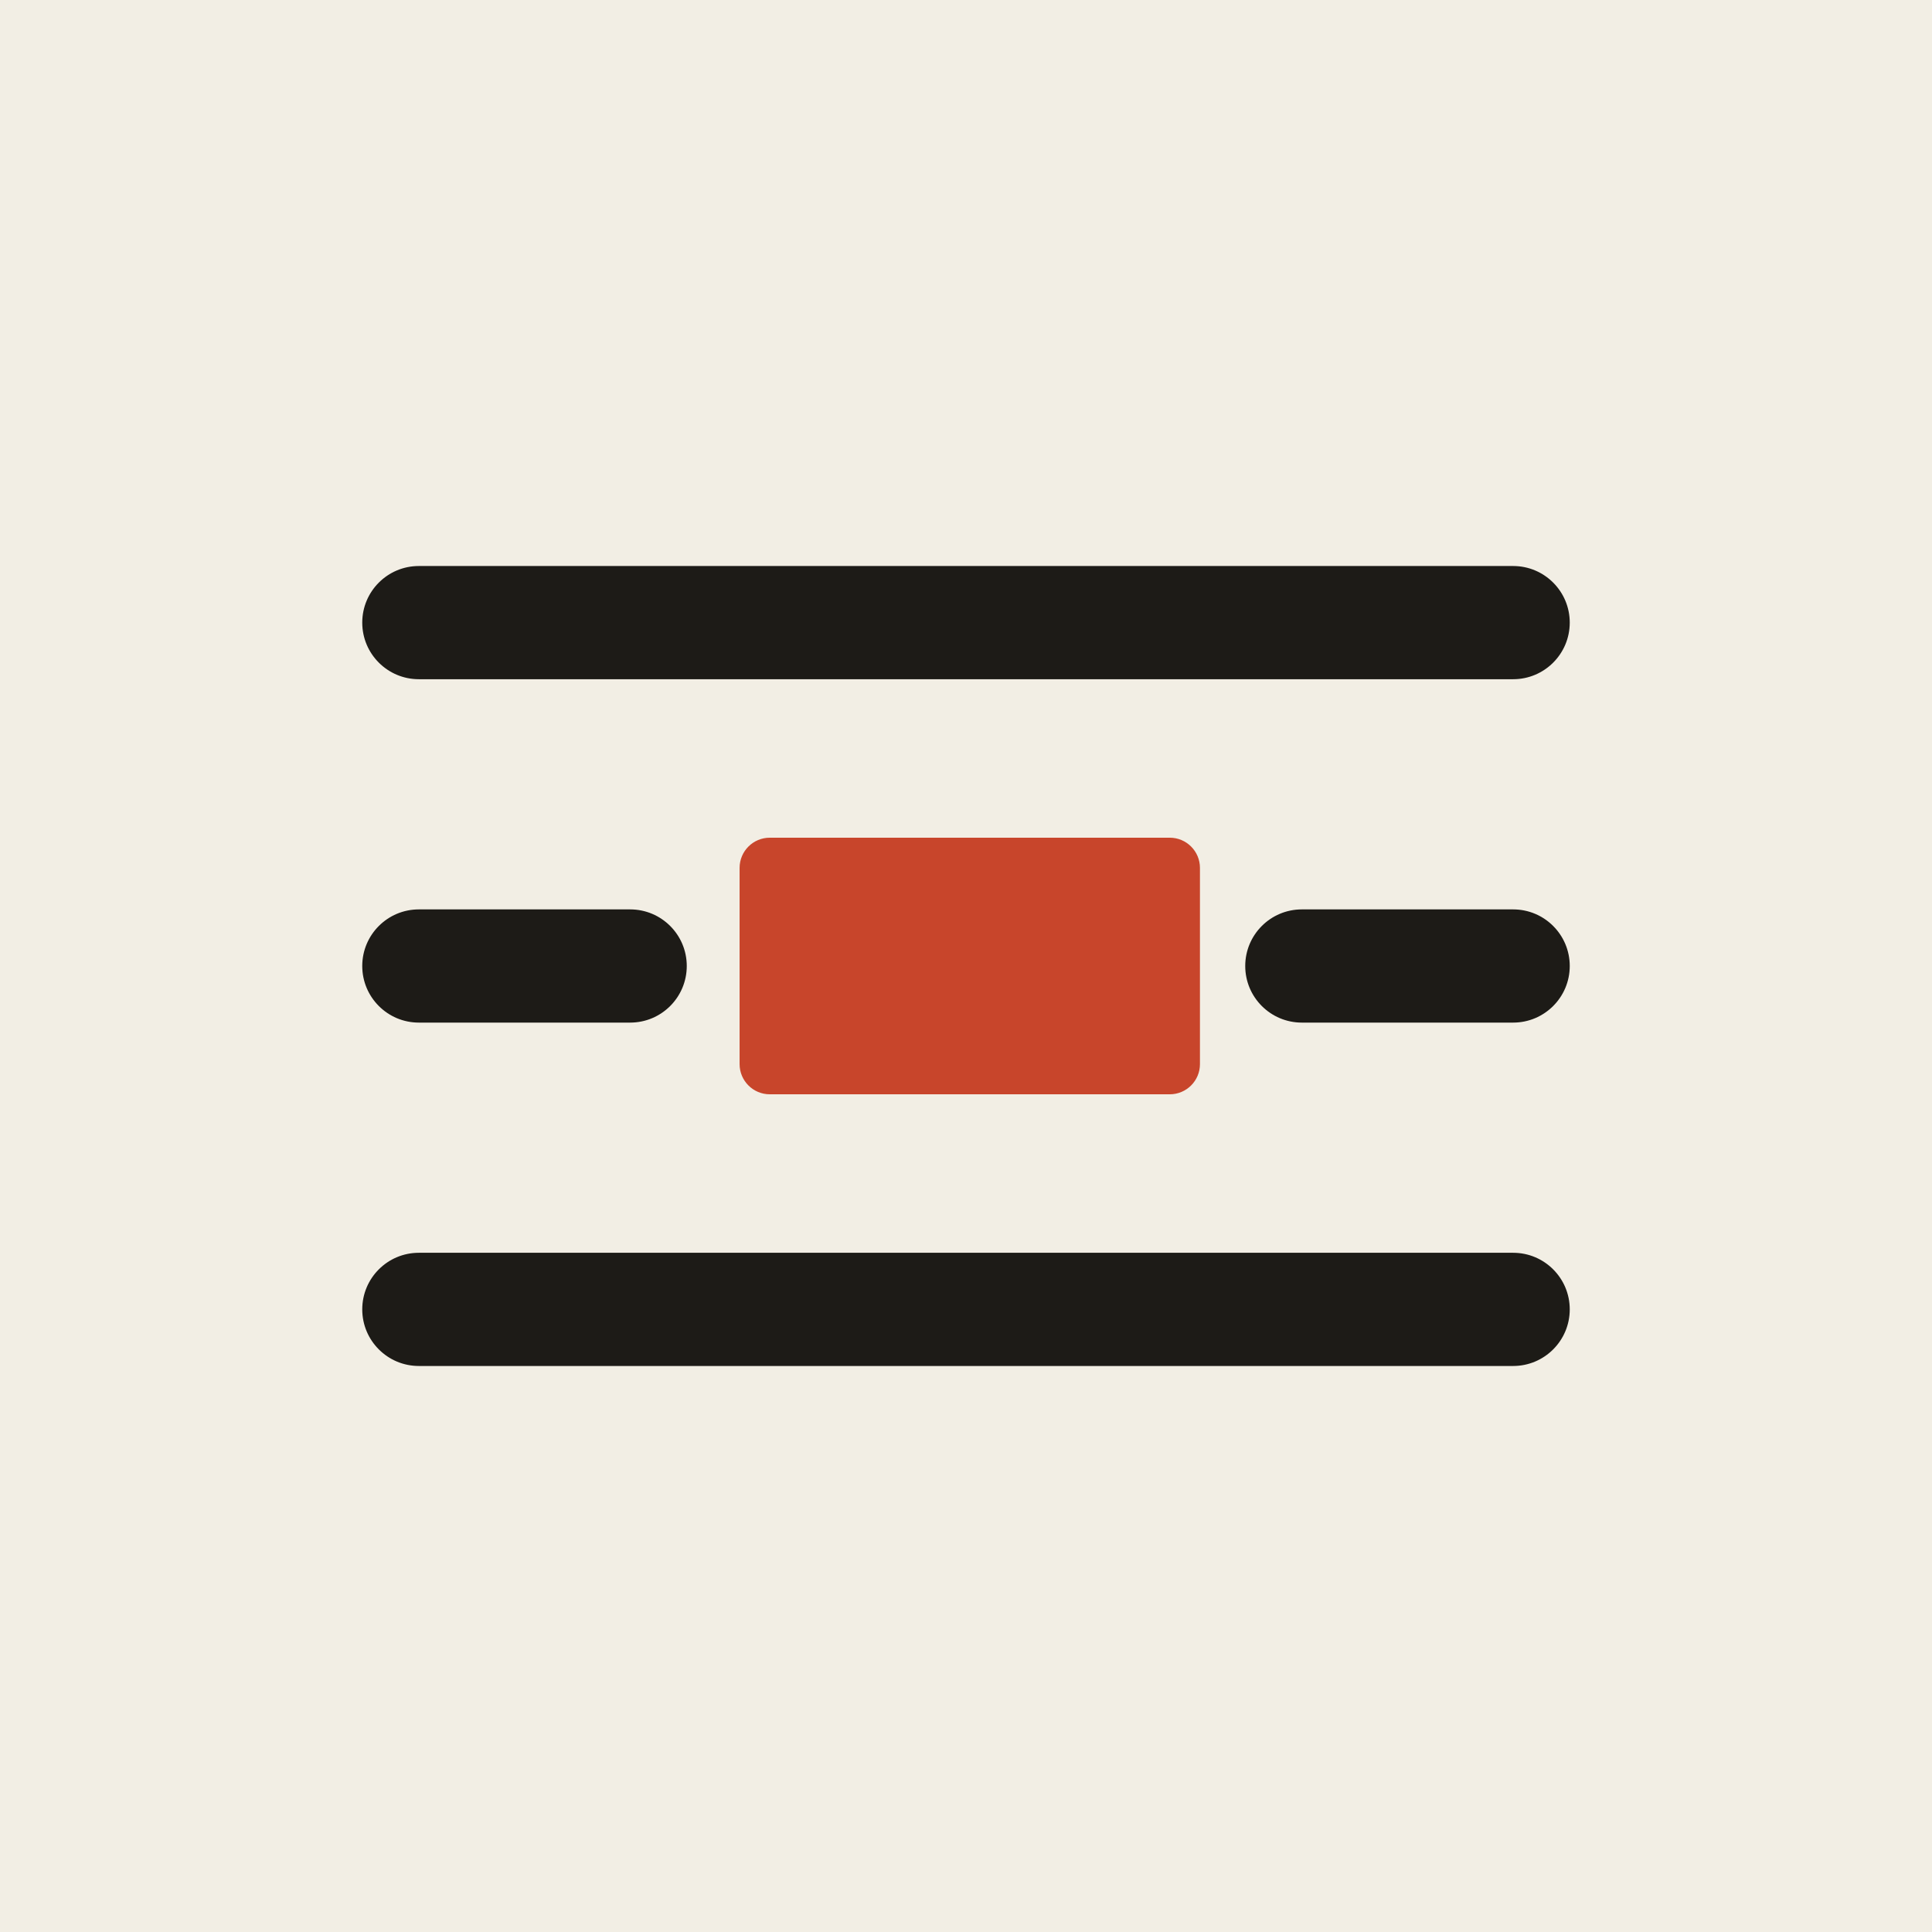
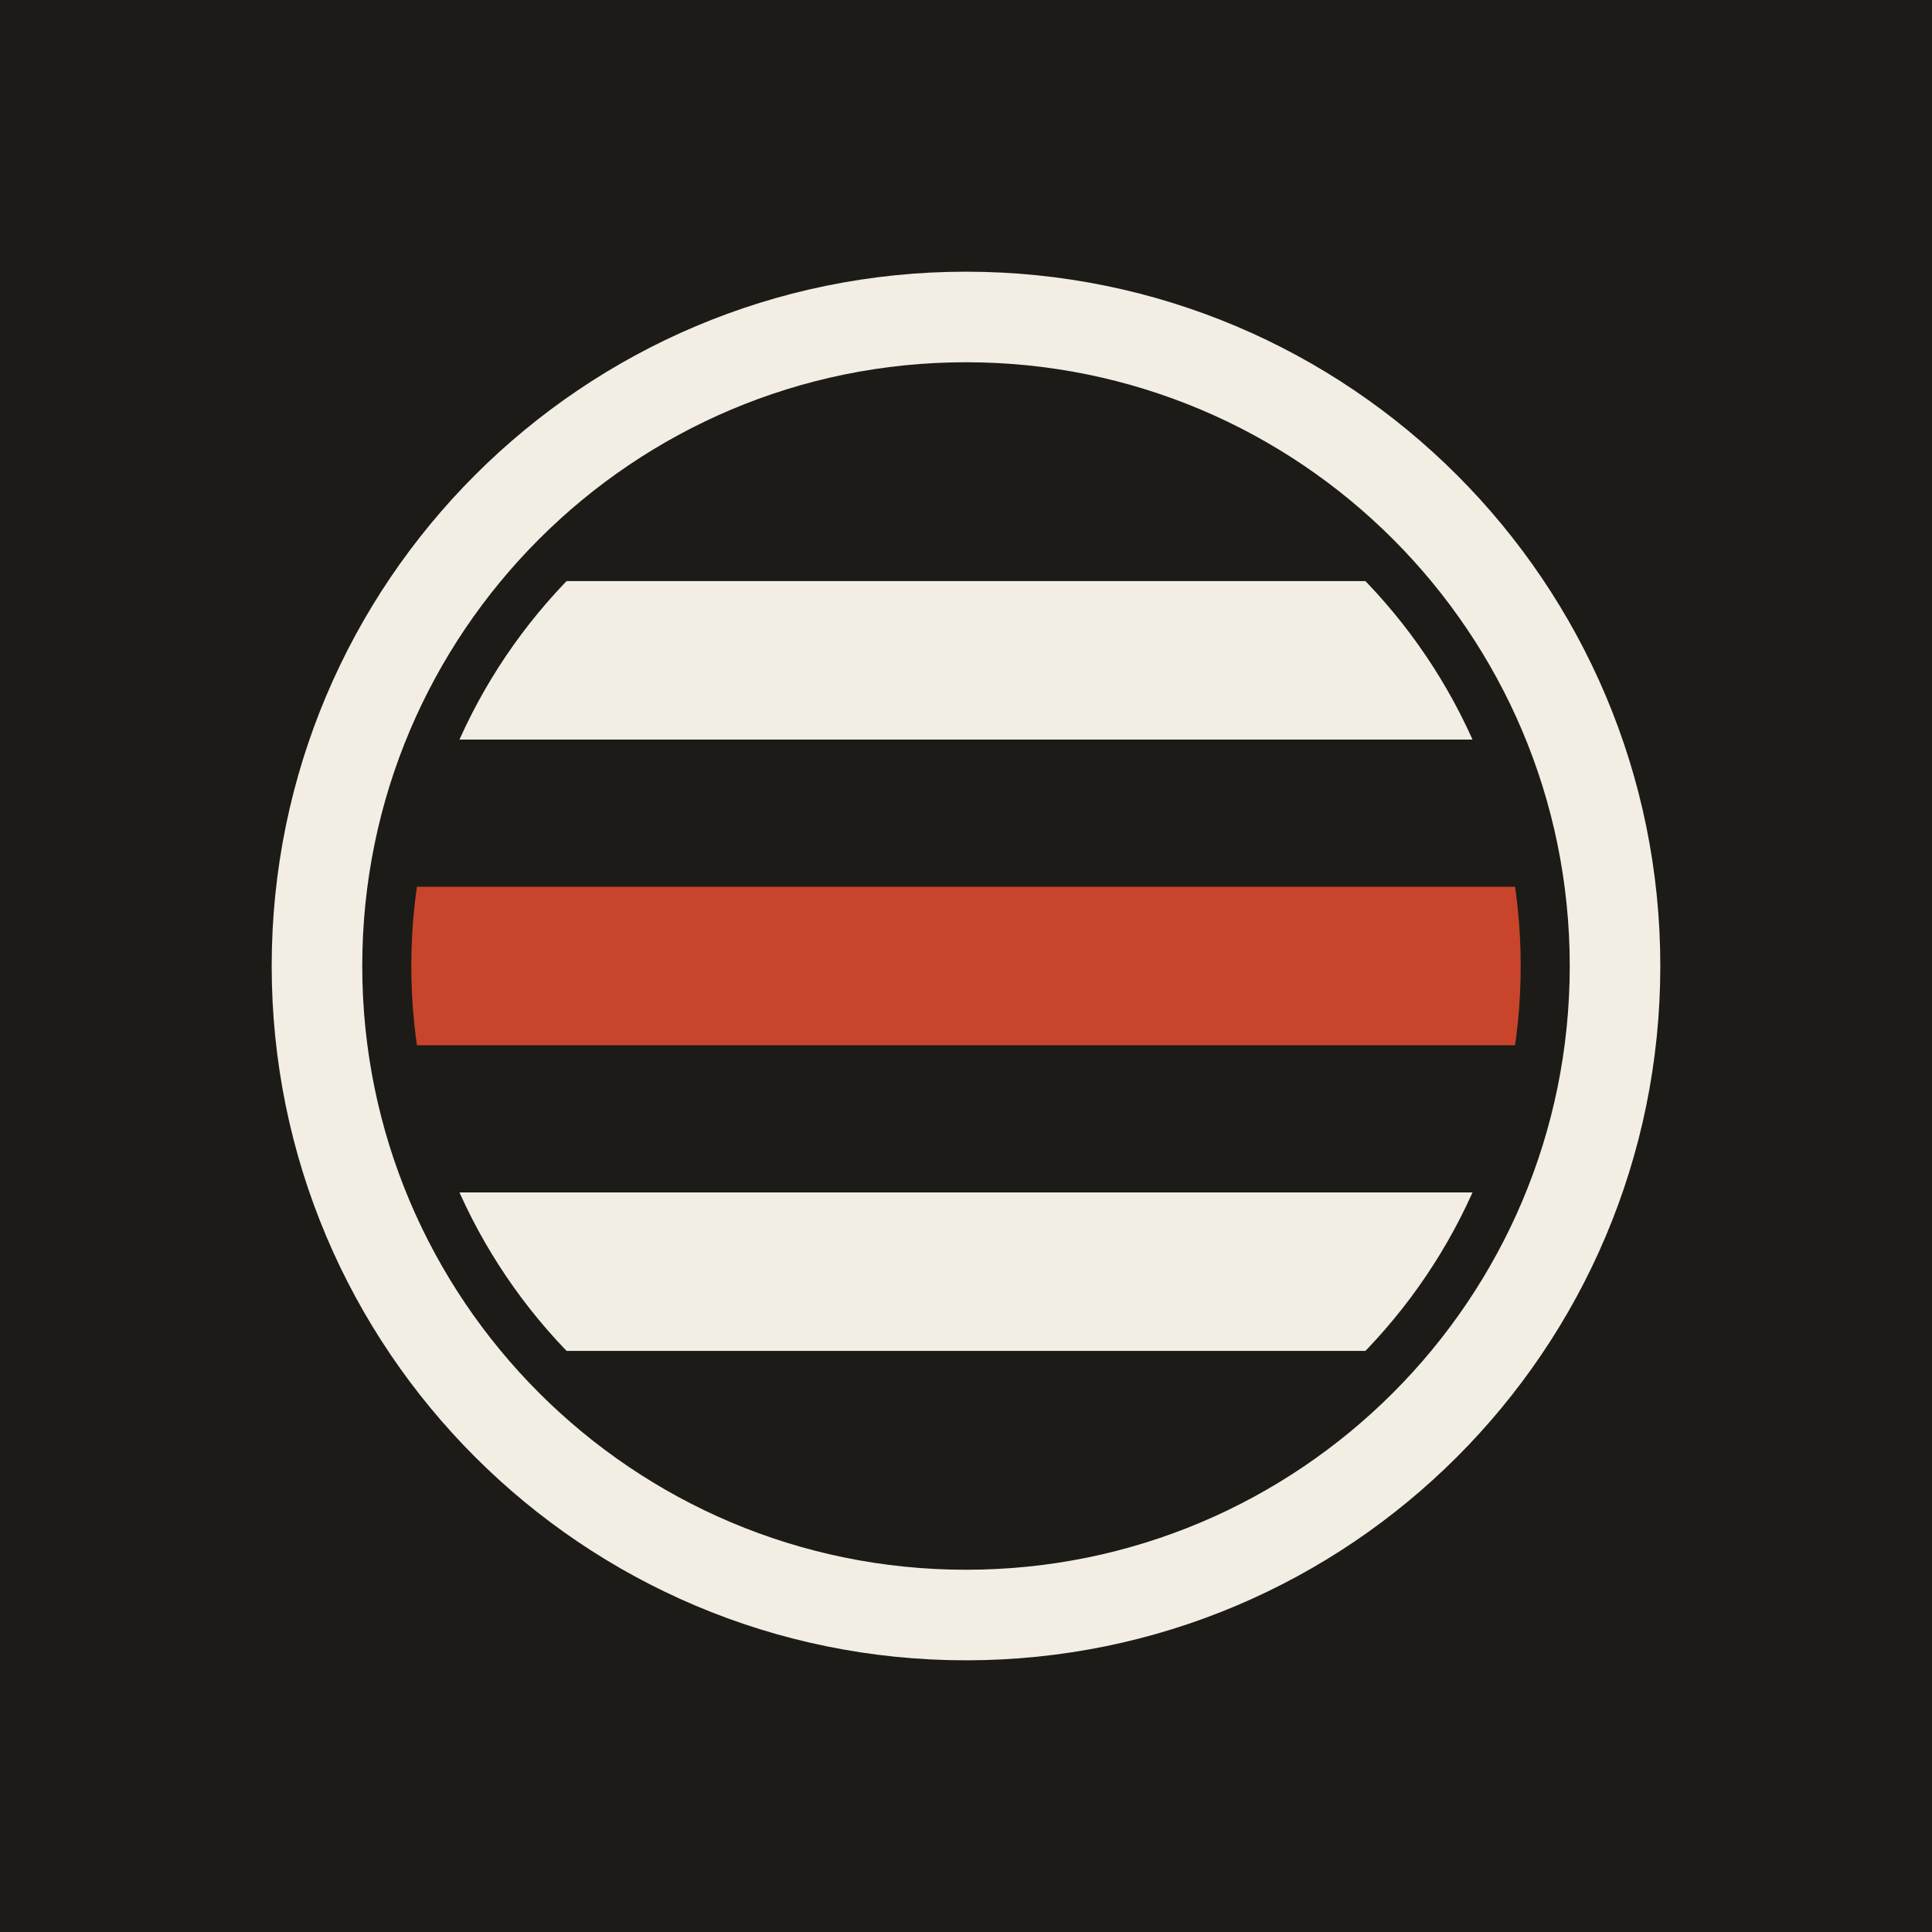
<svg xmlns="http://www.w3.org/2000/svg" width="512" height="512" viewBox="0 0 512 512">
-   <rect width="512" height="512" fill="#f2eee4" />
-   <g fill="#1d1b17">
-     <rect x="96" y="150" width="320" height="30" rx="15" />
-     <rect x="96" y="332" width="320" height="30" rx="15" />
-     <rect x="96" y="241" width="86" height="30" rx="15" />
-     <rect x="330" y="241" width="86" height="30" rx="15" />
+   <rect width="512" height="512" fill="#1d1b17" />
+   <defs>
+     <clipPath id="inner2">
+       <circle cx="256" cy="256" r="147" />
+     </clipPath>
+   </defs>
+   <circle cx="256" cy="256" r="172" fill="none" stroke="#f2eee4" stroke-width="24" />
+   <g clip-path="url(#inner2)">
+     <rect x="80" y="154" width="352" height="42" fill="#f2eee4" />
+     <rect x="80" y="235" width="352" height="42" fill="#c8452b" />
+     <rect x="80" y="316" width="352" height="42" fill="#f2eee4" />
  </g>
-   <rect x="196" y="222" width="122" height="68" rx="8" fill="#c8452b" />
</svg>
